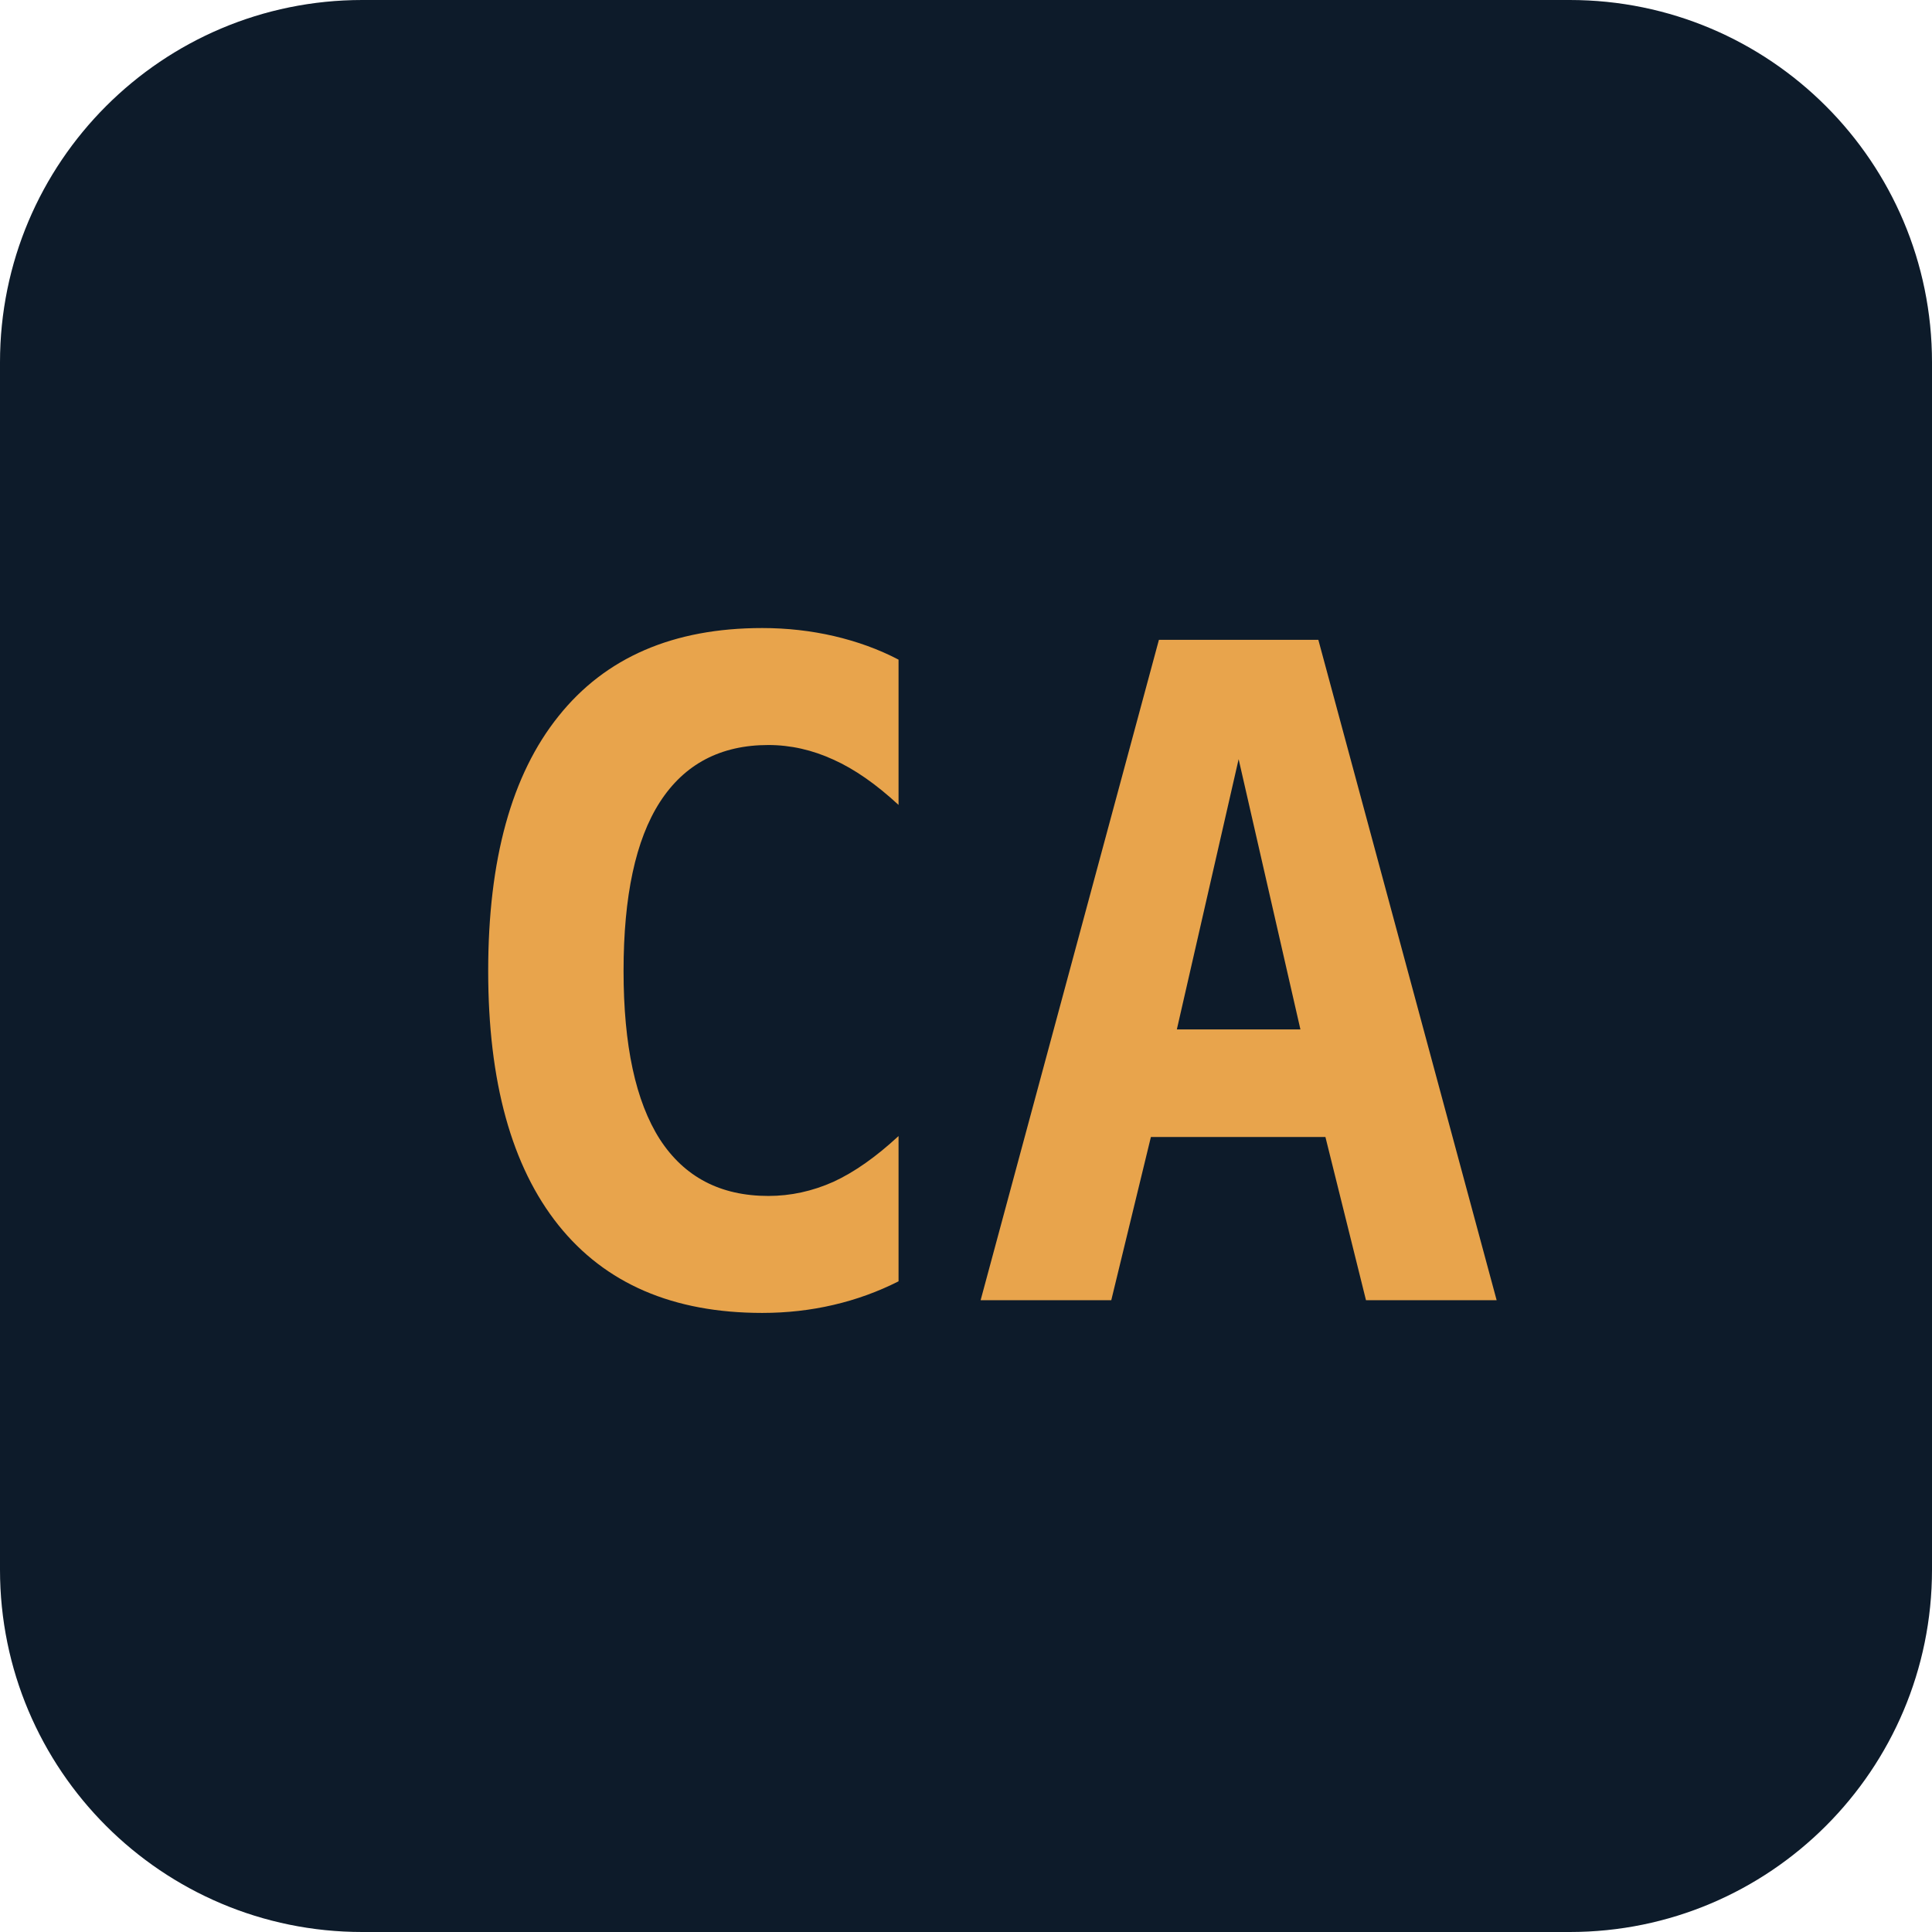
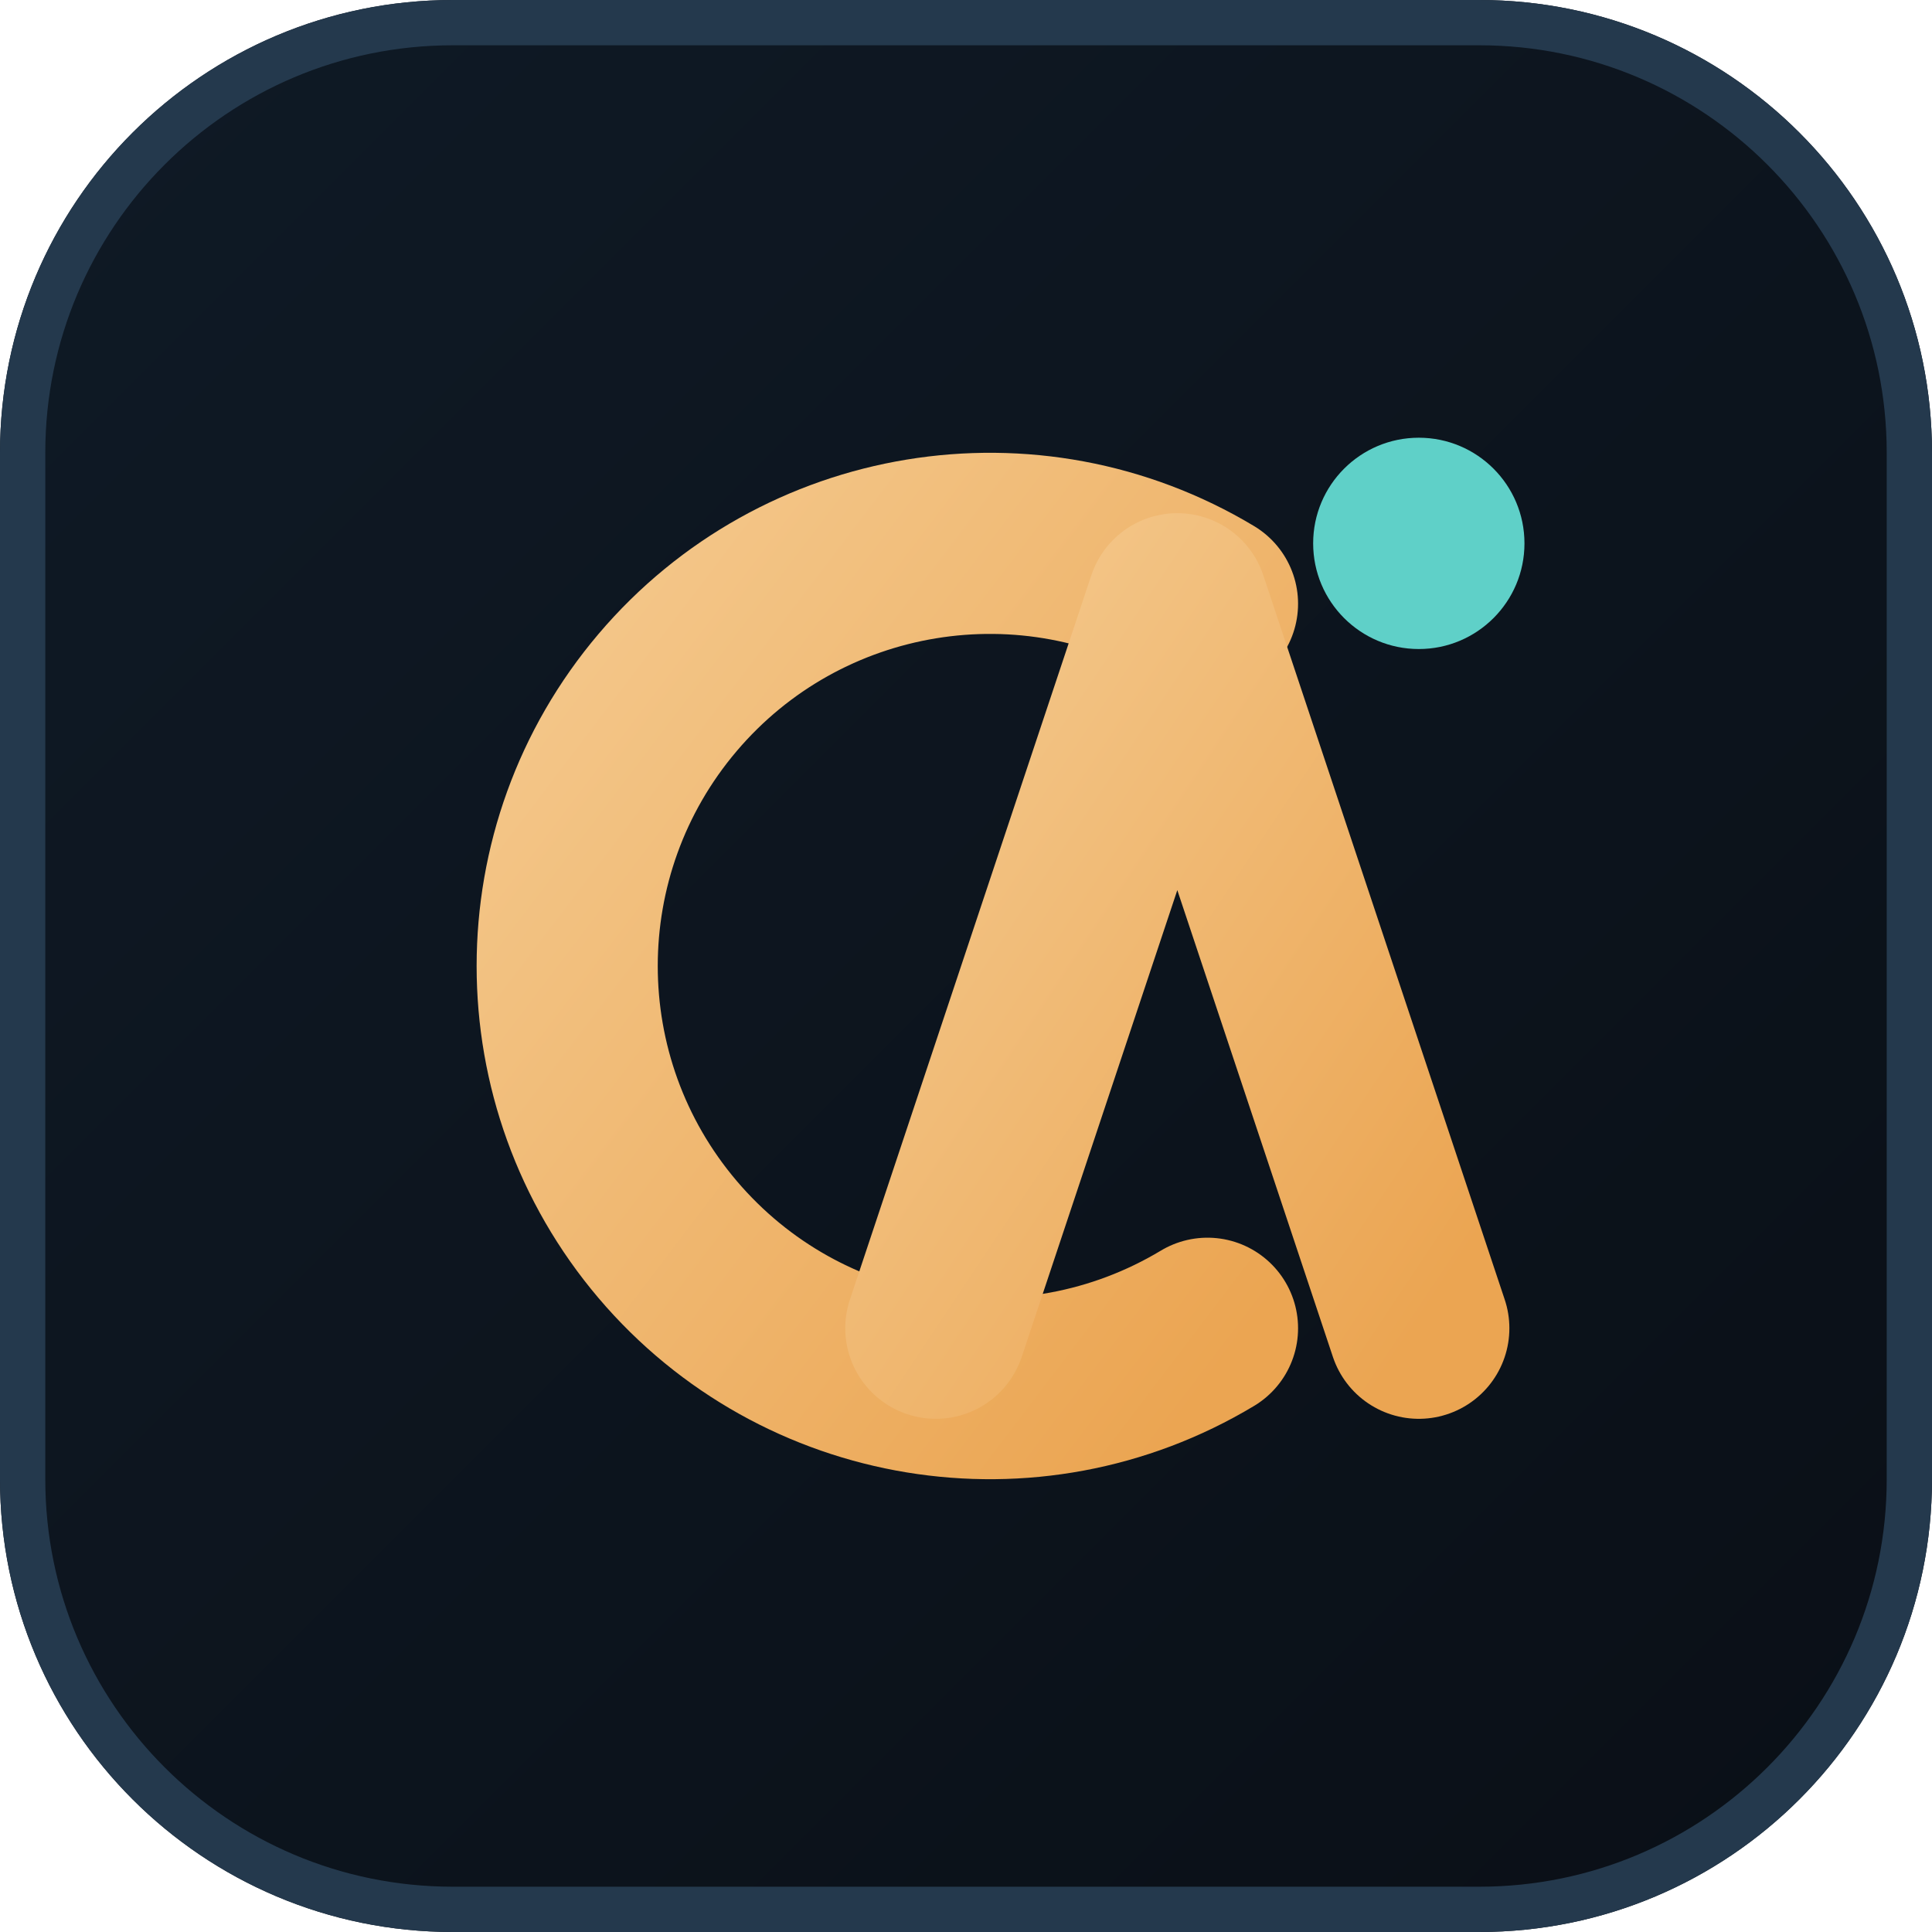
- <svg xmlns="http://www.w3.org/2000/svg" viewBox="0 0 64 64">
-   <rect width="64" height="64" rx="12" fill="#0d1b2a" />
-   <text x="50%" y="54%" dominant-baseline="middle" text-anchor="middle" font-family="monospace" font-size="30" font-weight="700" fill="#e8a44c">CA</text>
+ <svg xmlns="http://www.w3.org/2000/svg" width="64" height="64" viewBox="0 0 64 64">
+   <defs>
+     <linearGradient id="bg" x1="0" y1="0" x2="1" y2="1">
+       <stop offset="0" stop-color="#0f1a26" />
+       <stop offset="1" stop-color="#0a0f16" />
+     </linearGradient>
+     <linearGradient id="mark" x1="0" y1="0" x2="1" y2="1">
+       <stop offset="0" stop-color="#f4c88c" />
+       <stop offset="1" stop-color="#eba552" />
+     </linearGradient>
+   </defs>
+   <rect width="64" height="64" rx="15" fill="url(#bg)" />
+   <rect x="0.75" y="0.75" width="62.5" height="62.5" rx="14.25" fill="none" stroke="#24394d" stroke-width="1.5" />
+   <path d="M40 20 A14 14 0 1 0 40 44" fill="none" stroke="url(#mark)" stroke-width="6" stroke-linecap="round" />
+   <path d="M31 44 L39 20 L47 44" fill="none" stroke="url(#mark)" stroke-width="6" stroke-linecap="round" stroke-linejoin="round" />
+   <circle cx="47" cy="18" r="3.5" fill="#5fd0c8" />
</svg>
